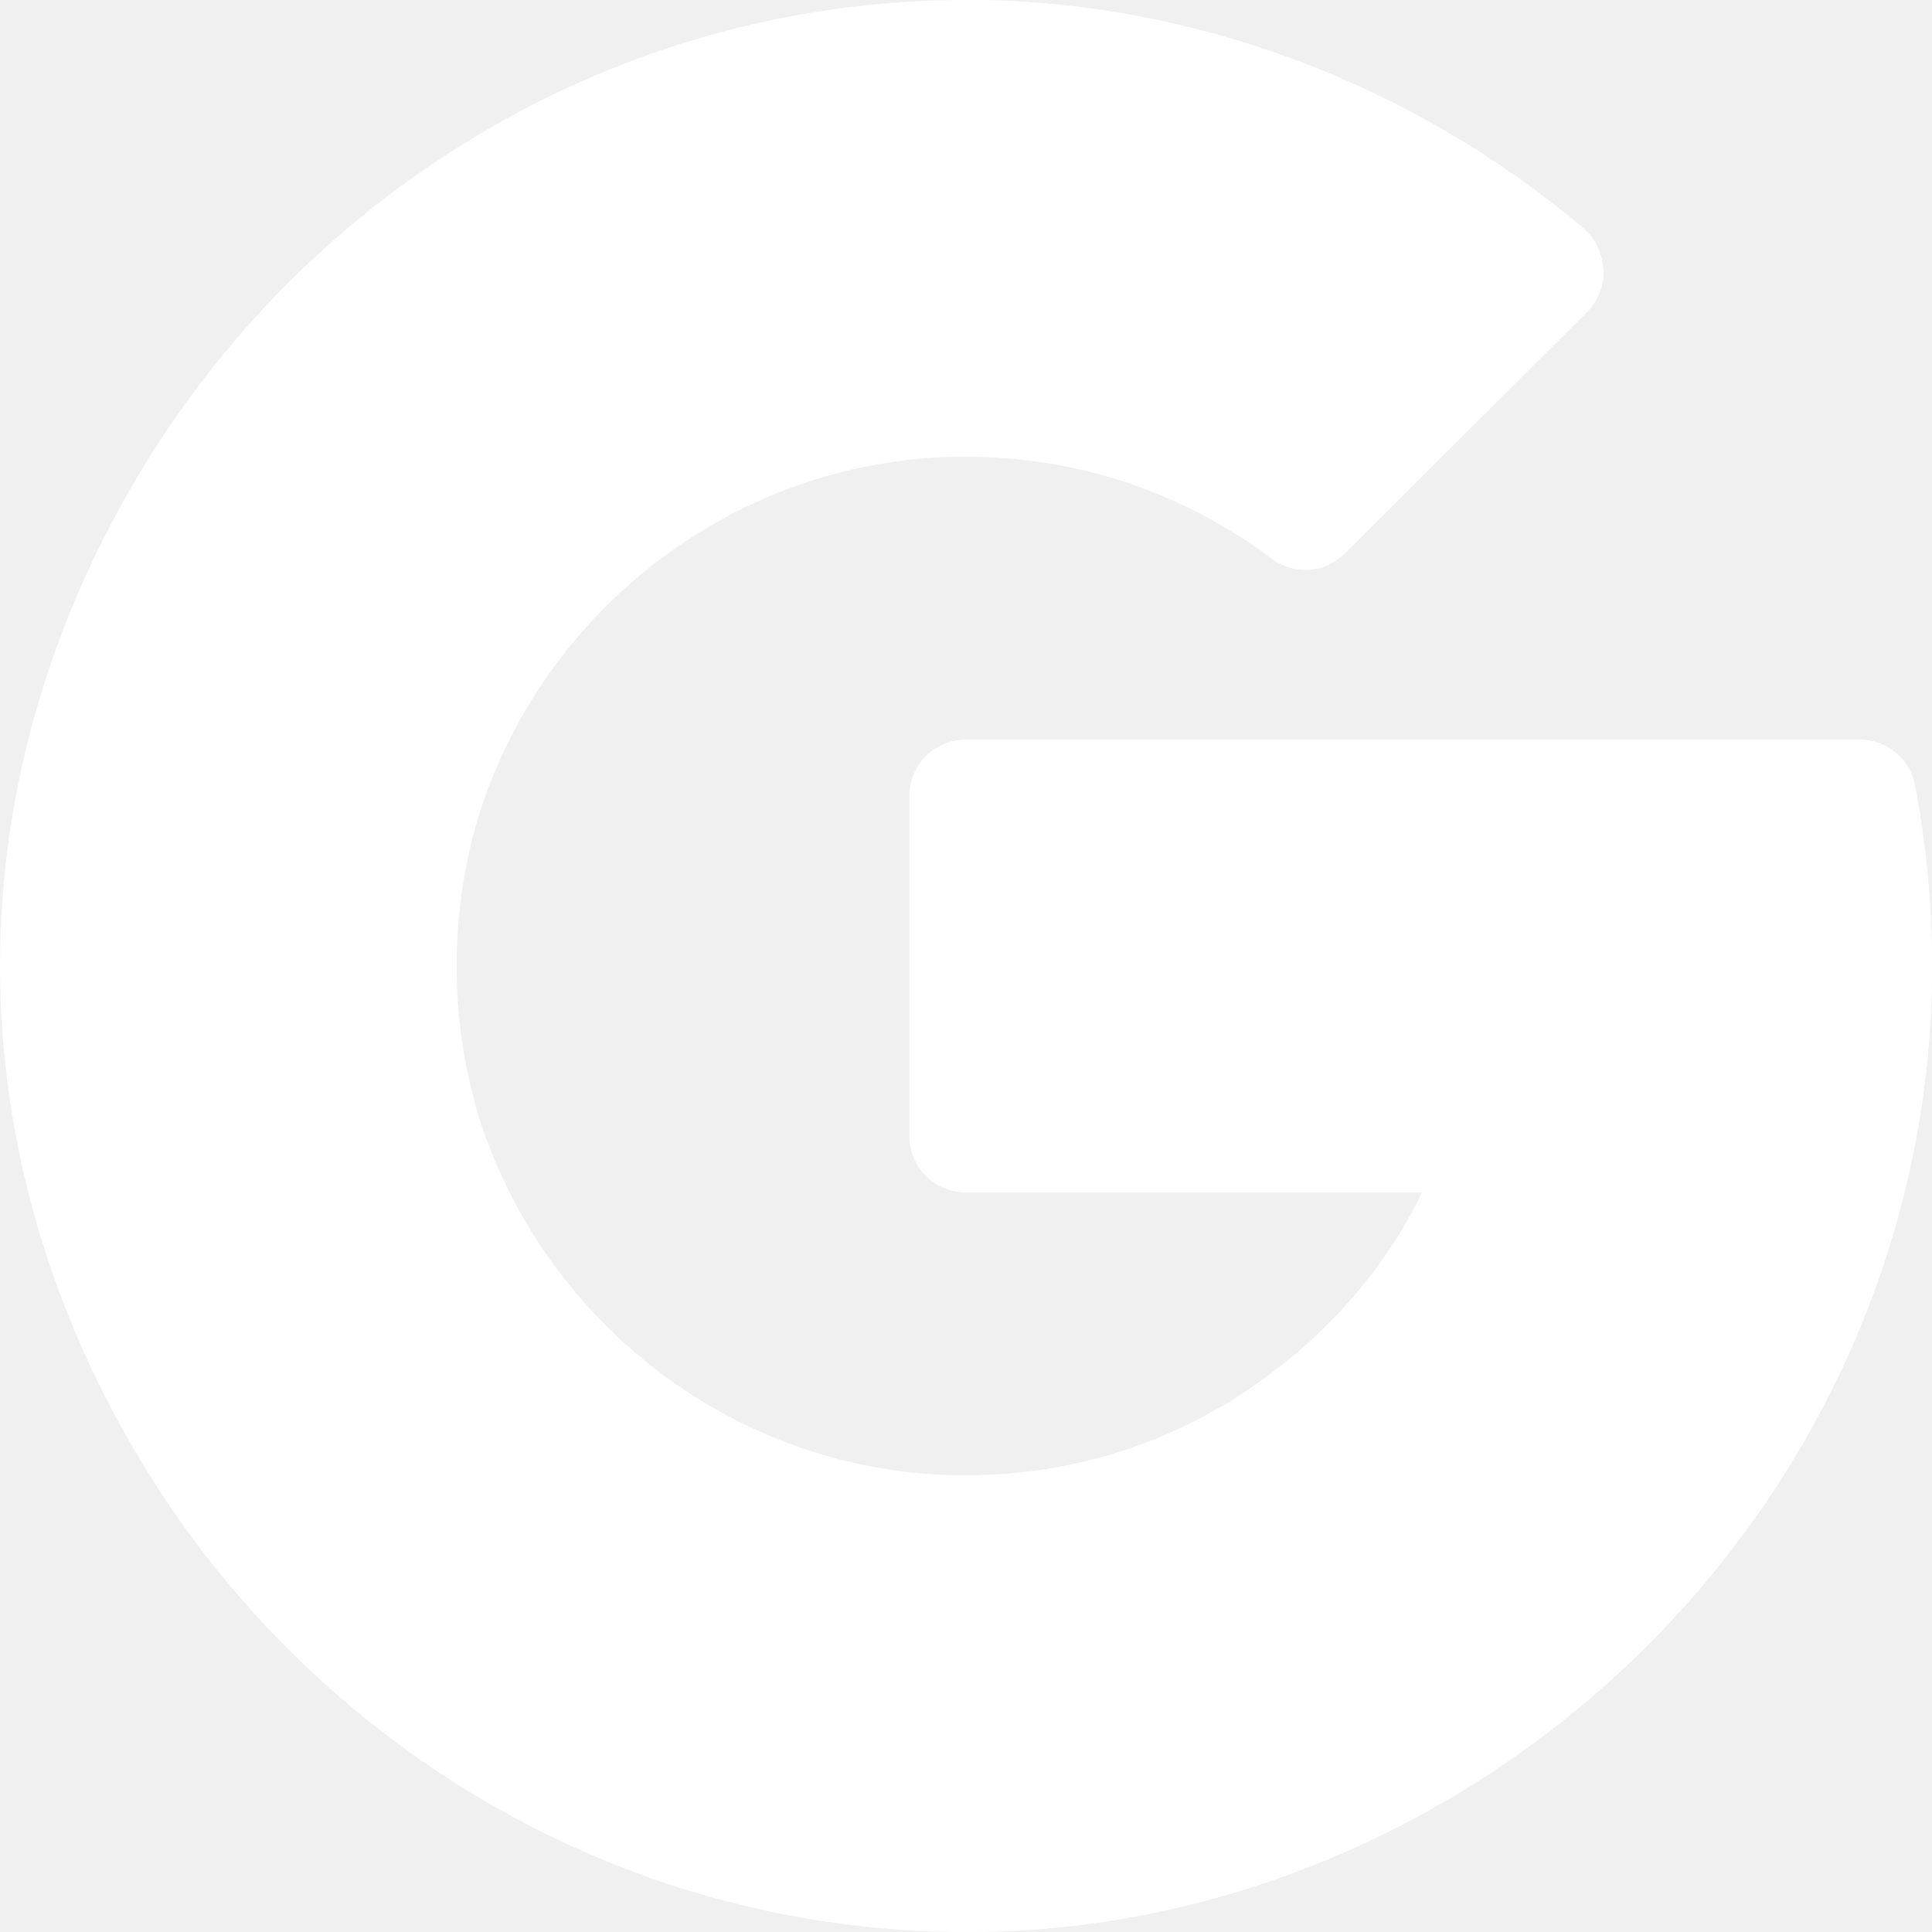
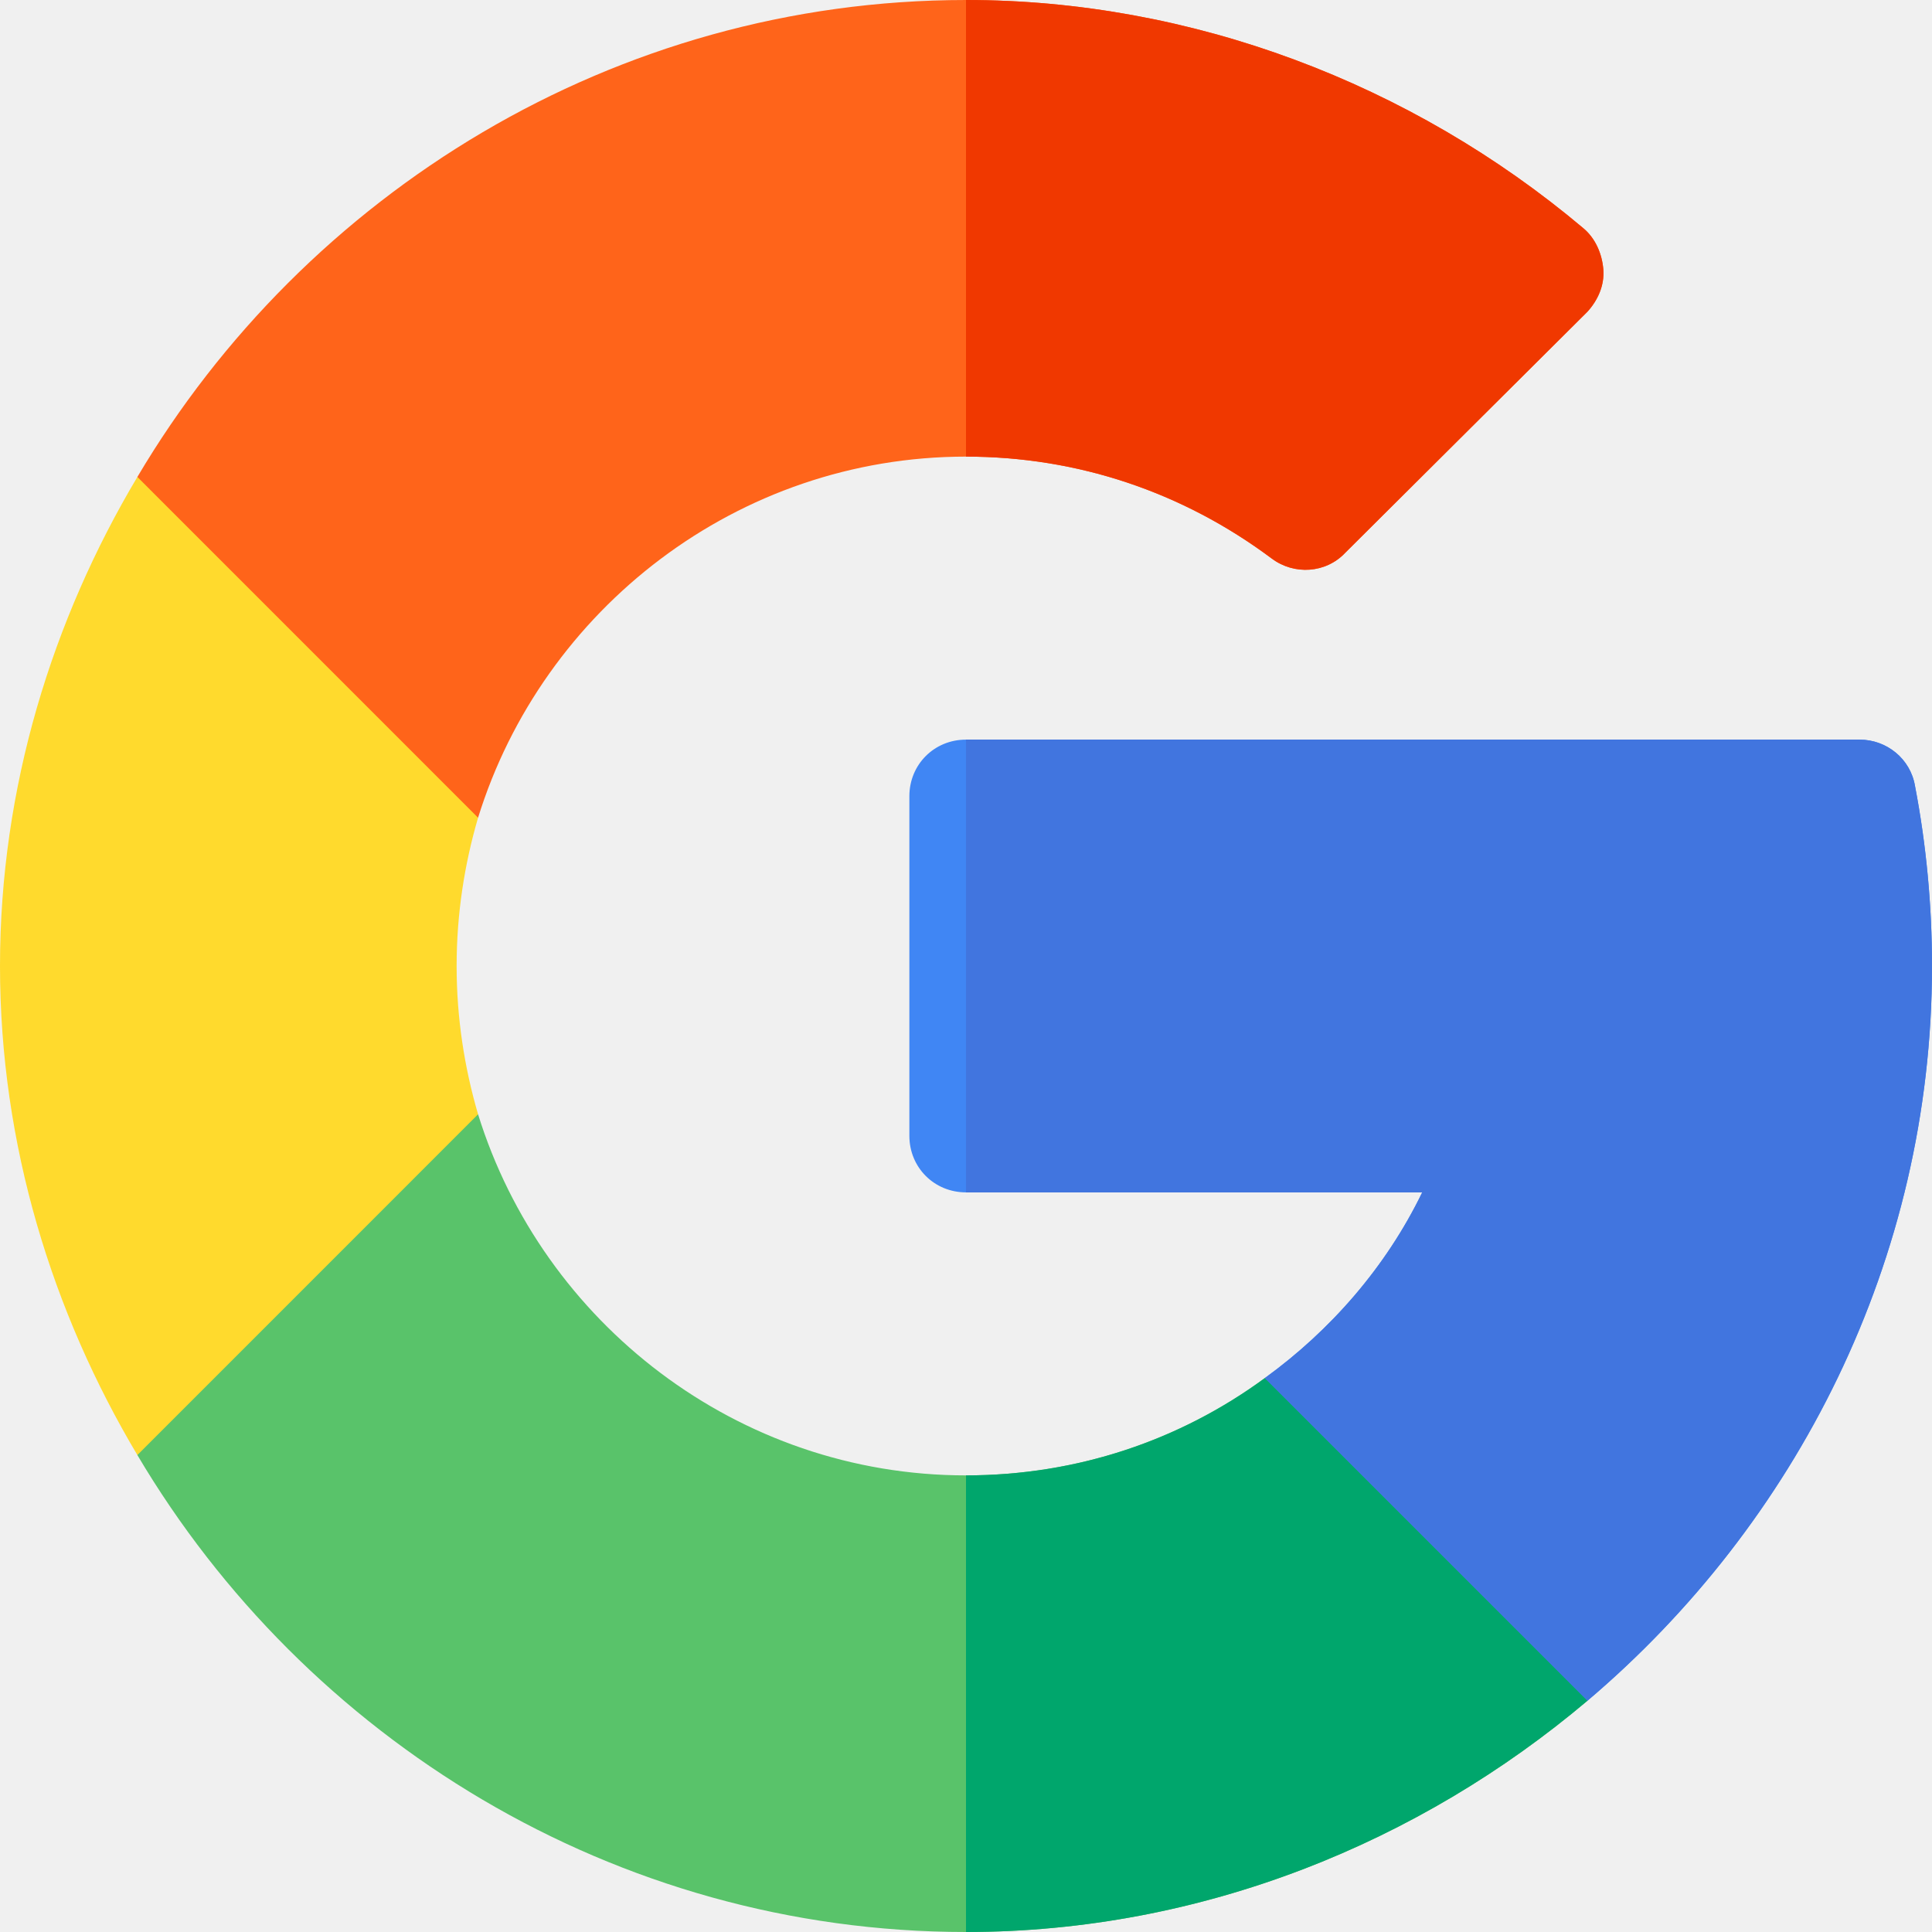
<svg xmlns="http://www.w3.org/2000/svg" width="29" height="29" viewBox="0 0 29 29" fill="none">
-   <path d="M23.828 25.528C21.314 27.652 18.051 29 14.5 29C9.215 29 4.576 26.089 2.062 21.841L3.003 17.501L7.176 16.726C8.145 19.852 11.067 22.146 14.5 22.146C16.165 22.146 17.711 21.62 18.986 20.685L22.996 21.297L23.828 25.528Z" fill="white" />
-   <path d="M23.829 25.528L22.996 21.297L18.986 20.685C17.712 21.62 16.165 22.146 14.5 22.146V29C18.051 29 21.314 27.652 23.829 25.528Z" fill="white" />
-   <path d="M6.854 14.5C6.854 15.282 6.972 16.029 7.176 16.726L2.062 21.841C0.787 19.7 0 17.185 0 14.5C0 11.815 0.787 9.3 2.062 7.159L6.167 7.866L7.176 12.274C6.972 12.971 6.854 13.718 6.854 14.5Z" fill="white" />
-   <path d="M29 14.5C29 18.918 26.955 22.877 23.829 25.528L18.986 20.685C19.971 19.971 20.804 19.02 21.348 17.898H14.5C14.024 17.898 13.65 17.525 13.65 17.049V11.951C13.65 11.475 14.024 11.102 14.5 11.102H27.913C28.32 11.102 28.677 11.39 28.745 11.798C28.915 12.682 29 13.599 29 14.5Z" fill="white" />
-   <path d="M21.348 17.898C20.804 19.02 19.971 19.971 18.986 20.685L23.829 25.528C26.955 22.877 29 18.918 29 14.5C29 13.599 28.915 12.682 28.745 11.798C28.677 11.39 28.32 11.102 27.912 11.102H14.5V17.898H21.348Z" fill="white" />
-   <path d="M24.066 4.05C24.083 4.288 23.981 4.509 23.828 4.678L20.192 8.298C19.903 8.604 19.428 8.638 19.088 8.383C17.745 7.38 16.165 6.854 14.5 6.854C11.067 6.854 8.145 9.147 7.176 12.274L2.062 7.159C4.576 2.911 9.215 0 14.5 0C17.881 0 21.178 1.246 23.761 3.421C23.948 3.574 24.049 3.812 24.066 4.05Z" fill="white" />
-   <path d="M19.088 8.383C19.428 8.638 19.904 8.604 20.192 8.298L23.829 4.678C23.982 4.509 24.084 4.288 24.067 4.05C24.049 3.812 23.948 3.574 23.761 3.421C21.178 1.246 17.881 0 14.5 0V6.854C16.165 6.854 17.745 7.38 19.088 8.383Z" fill="white" />
+   <path d="M23.829 25.528C21.314 27.652 18.052 29 14.5 29C9.215 29 4.577 26.089 2.062 21.841L3.003 17.501L7.176 16.726C8.145 19.852 11.068 22.146 14.5 22.146C16.165 22.146 17.712 21.62 18.986 20.685L22.996 21.297L23.829 25.528Z" fill="#59C36A" />
+   <path d="M23.829 25.528L22.996 21.297L18.986 20.685C17.712 21.62 16.165 22.146 14.5 22.146V29C18.051 29 21.314 27.652 23.829 25.528Z" fill="#00A66C" />
+   <path d="M6.854 14.5C6.854 15.282 6.972 16.029 7.176 16.726L2.062 21.841C0.787 19.7 0 17.185 0 14.5C0 11.815 0.787 9.3 2.062 7.159L6.167 7.866L7.176 12.274C6.972 12.971 6.854 13.718 6.854 14.5Z" fill="#FFDA2D" />
+   <path d="M29 14.5C29 18.918 26.955 22.877 23.829 25.528L18.986 20.685C19.971 19.971 20.804 19.02 21.348 17.898H14.5C14.024 17.898 13.65 17.525 13.65 17.049V11.951C13.65 11.475 14.024 11.102 14.5 11.102H27.913C28.32 11.102 28.677 11.39 28.745 11.798C28.915 12.682 29 13.599 29 14.5V14.5Z" fill="#4086F4" />
+   <path d="M21.348 17.898C20.804 19.02 19.971 19.971 18.986 20.685L23.829 25.528C26.955 22.877 29 18.918 29 14.5C29 13.599 28.915 12.682 28.745 11.798C28.677 11.39 28.32 11.102 27.912 11.102H14.5V17.898H21.348Z" fill="#4175DF" />
+   <path d="M24.067 4.05C24.084 4.288 23.982 4.509 23.829 4.678L20.192 8.298C19.904 8.604 19.428 8.638 19.088 8.383C17.745 7.38 16.165 6.854 14.5 6.854C11.068 6.854 8.145 9.147 7.176 12.274L2.062 7.159C4.577 2.911 9.215 0 14.5 0C17.881 0 21.178 1.246 23.761 3.421C23.948 3.574 24.05 3.812 24.067 4.05V4.05Z" fill="#FF641A" />
+   <path d="M19.088 8.383C19.428 8.638 19.904 8.604 20.192 8.298L23.829 4.678C23.982 4.509 24.084 4.288 24.067 4.05C24.049 3.812 23.948 3.574 23.761 3.421C21.178 1.246 17.881 0 14.5 0V6.854C16.165 6.854 17.745 7.38 19.088 8.383Z" fill="#F03800" />
</svg>
